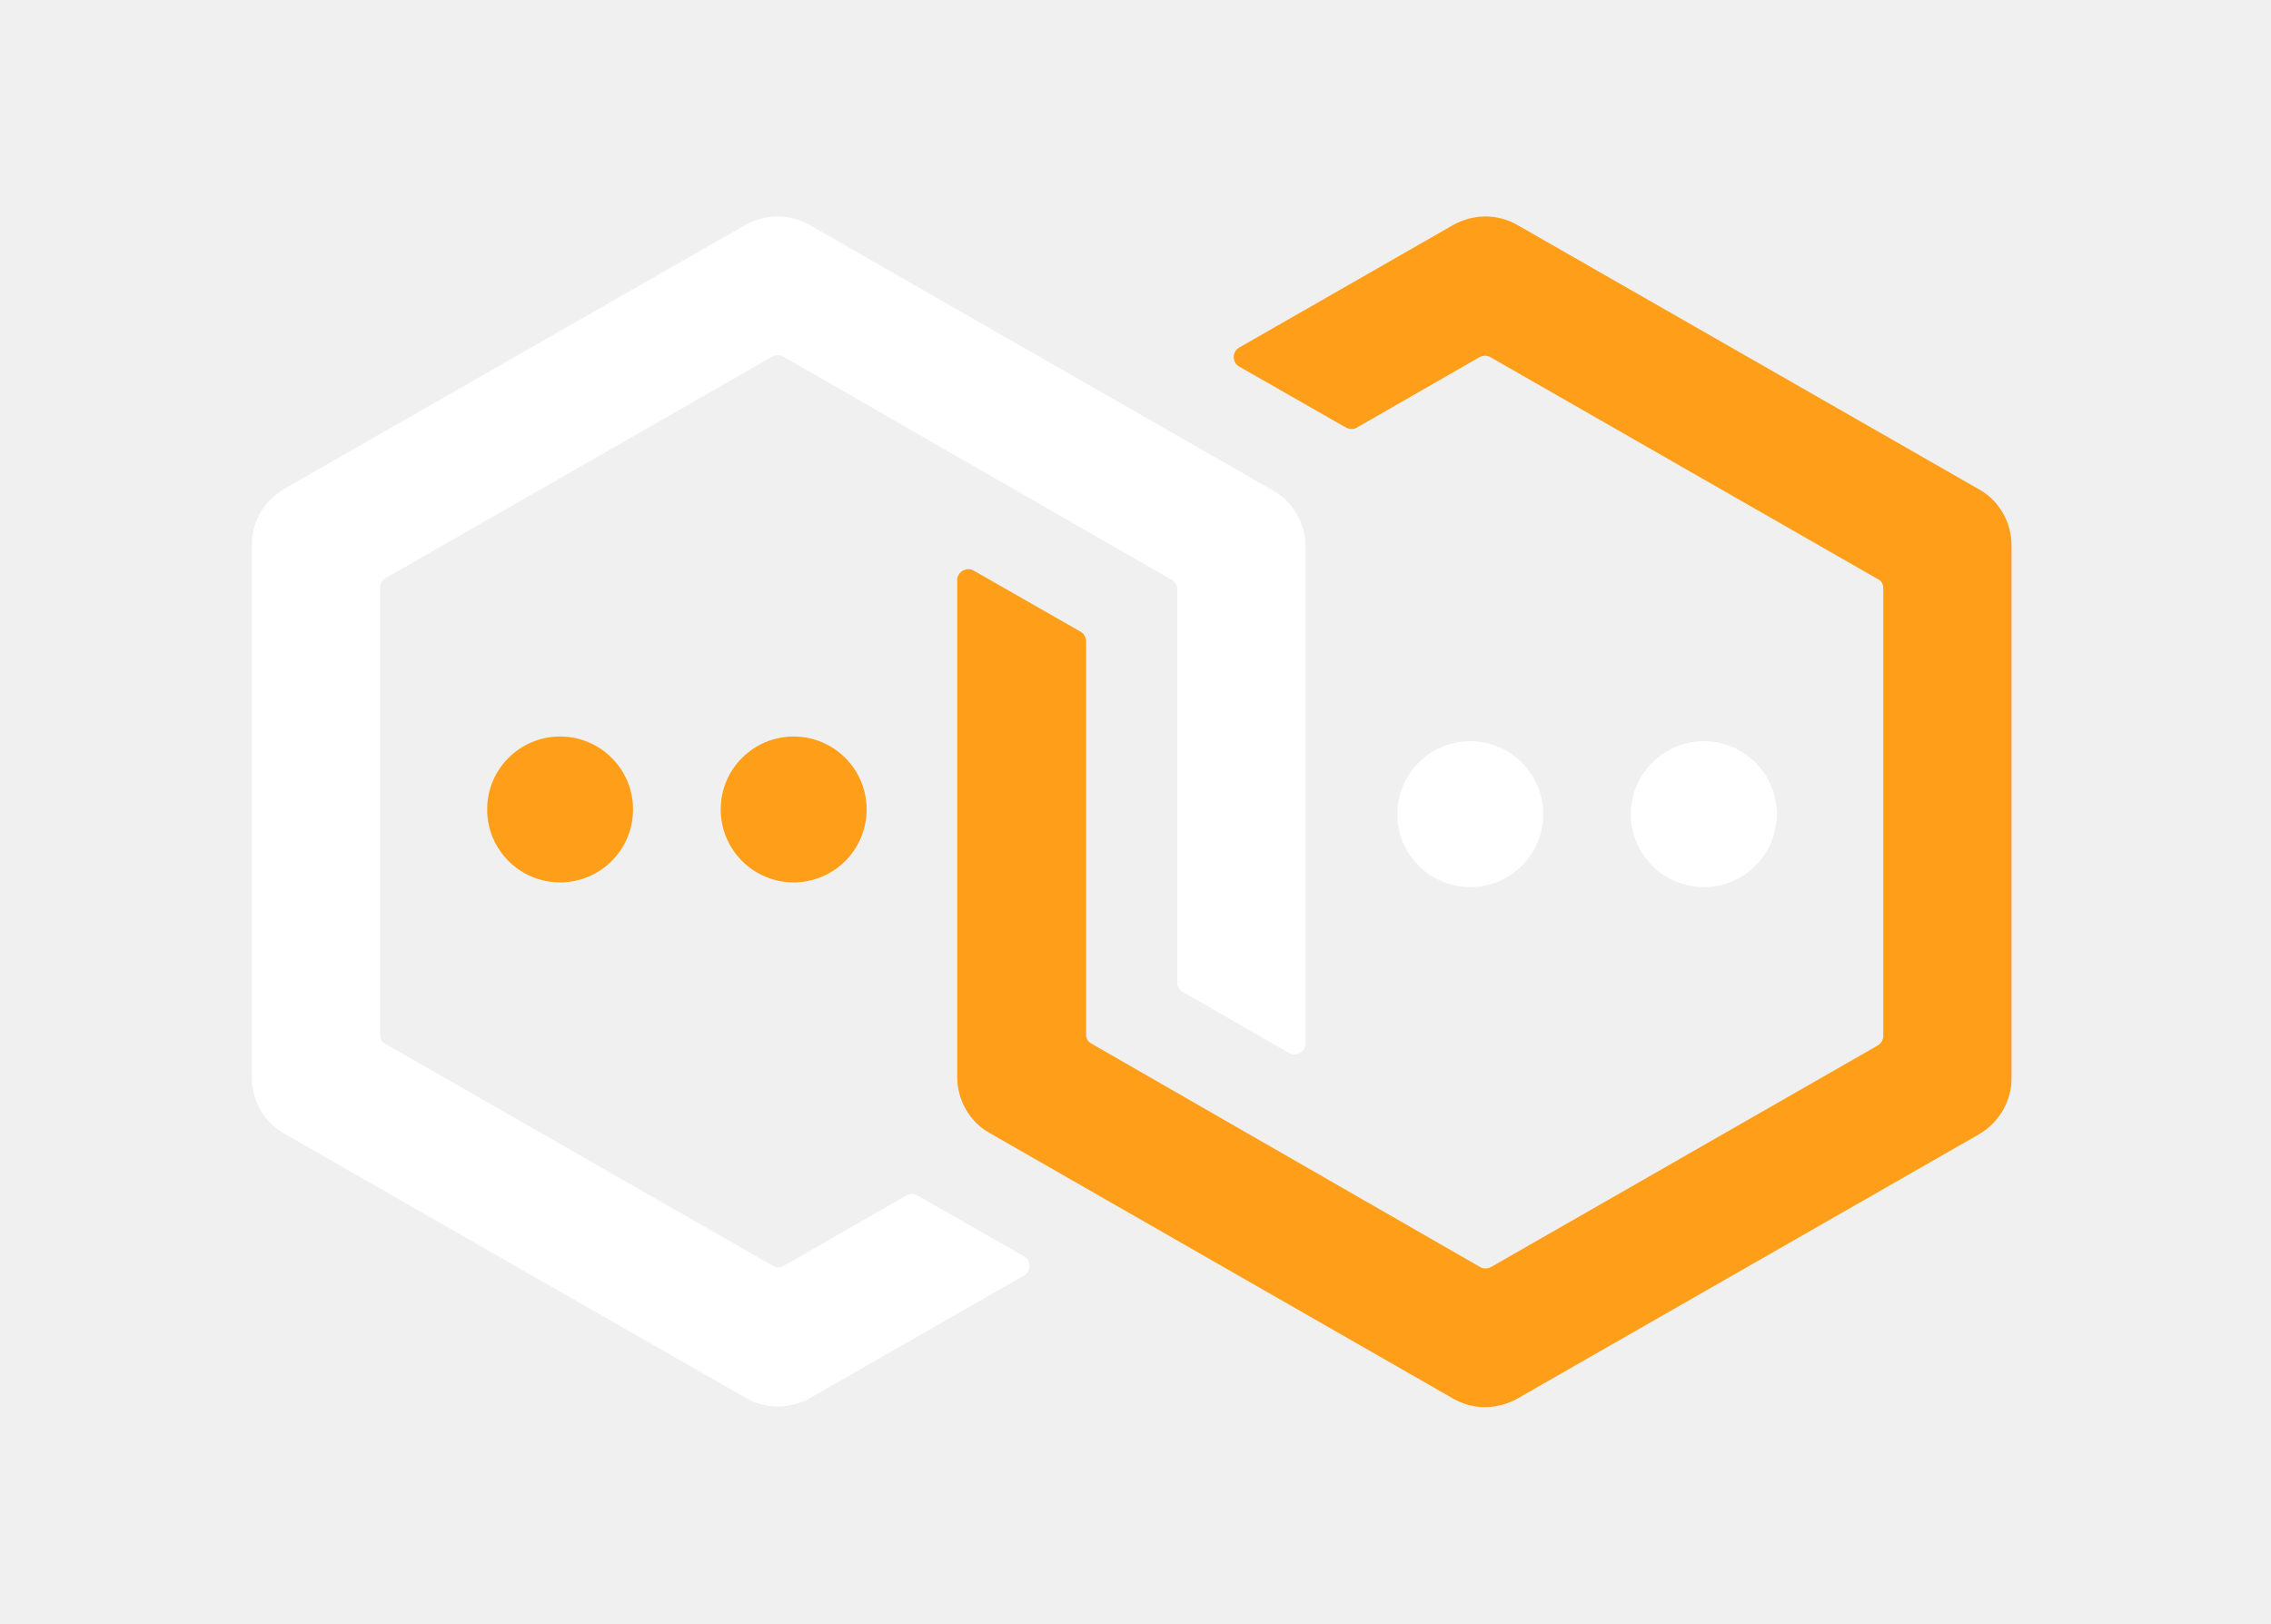
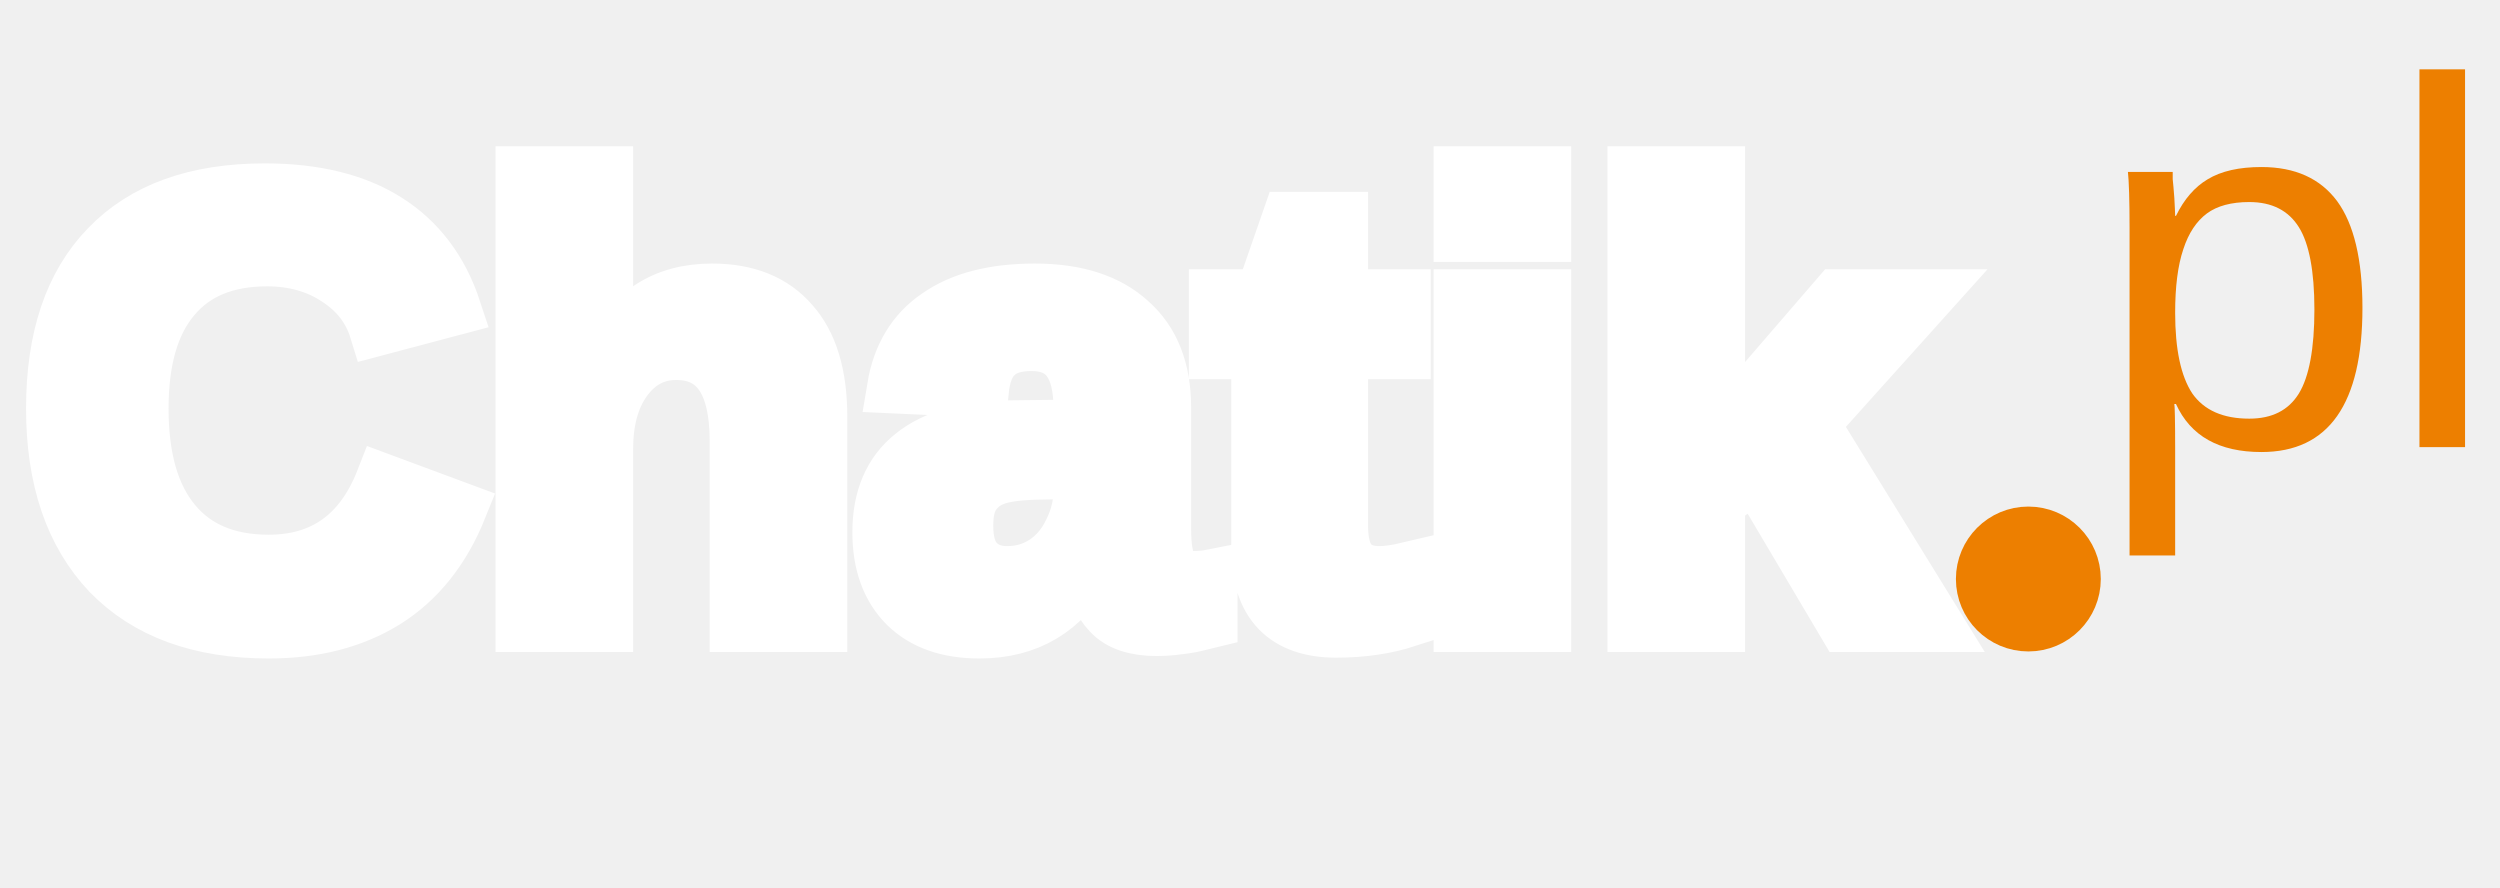
- <svg xmlns="http://www.w3.org/2000/svg" viewBox="0 0 386 276">
-   <style>.st0{fill:#ff9e18}.st1{fill:#fff}</style>
-   <path class="st0" d="M320.1 100v76.1c0 .7-.4 1.3-.9 1.6l-65.8 37.7c-.6.3-1.3.3-1.8 0l-66.1-38c-.6-.3-.9-.9-.9-1.6V109c0-.7-.4-1.3-.9-1.6L165.5 97c-1.2-.7-2.8.2-2.8 1.6v84.5c0 3.9 2.1 7.6 5.5 9.5l78.7 45.1c3.4 2 7.6 2 11.1 0l78.4-44.9c3.4-2 5.5-5.6 5.5-9.5V92.7c0-3.9-2.1-7.6-5.5-9.5L258 38.3c-3.4-2-7.6-2-11.1 0l-36.3 20.8c-1.2.7-1.2 2.5 0 3.2l18.2 10.4c.6.3 1.3.3 1.8 0l20.9-12c.6-.3 1.3-.3 1.8 0l65.8 37.7c.7.3 1 .9 1 1.6z" />
-   <ellipse class="st1" cx="289.6" cy="138.4" rx="12.4" ry="12.4" />
-   <ellipse class="st1" cx="249.9" cy="138.4" rx="12.4" ry="12.4" />
-   <path class="st1" d="M64.6 176V99.9c0-.7.4-1.3.9-1.6l65.8-37.7c.6-.3 1.3-.3 1.8 0l66.1 38c.6.3.9.9.9 1.6V167c0 .7.4 1.3.9 1.6l18.1 10.4c1.2.7 2.8-.2 2.8-1.6V92.9c0-3.9-2.1-7.6-5.5-9.5l-78.7-45.1c-3.4-2-7.6-2-11.1 0L48.3 83.1c-3.4 2-5.5 5.6-5.5 9.5v90.6c0 3.9 2.1 7.6 5.5 9.5l78.4 44.9c3.4 2 7.6 2 11.1 0l36.3-20.8c1.2-.7 1.2-2.5 0-3.2l-18.2-10.4c-.6-.3-1.3-.3-1.8 0l-20.9 12c-.6.3-1.3.3-1.8 0l-65.8-37.7c-.6-.2-1-.8-1-1.5z" />
-   <ellipse class="st0" cx="95.2" cy="137.6" rx="12.4" ry="12.4" />
-   <ellipse class="st0" cx="134.9" cy="137.6" rx="12.4" ry="12.4" />
+ <svg xmlns="http://www.w3.org/2000/svg" id="Layer_2" data-name="Layer 2" viewBox="0 0 47.97 17.02">
+   <defs>
+     <style>
+       .cls-1 {
+         fill: #fff;
+         font-family: Arial-BoldMT, Arial;
+         font-size: 12px;
+         font-weight: 700;
+         stroke: #fff;
+       }
+ 
+       .cls-2 {
+         stroke: #ed7f00;
+       }
+ 
+       .cls-2, .cls-3 {
+         fill: #ed7f00;
+       }
+ 
+       .cls-3 {
+         font-family: ArialMT, Arial;
+         font-size: 10px;
+       }
+     </style>
+   </defs>
+   <g id="Crop_Marks" data-name="Crop Marks">
+     <text class="cls-1" transform="translate(.5 12.01)">
+       <tspan x="0" y="0">Chatik</tspan>
+     </text>
+     <text class="cls-3" transform="translate(40.19 8.58)">
+       <tspan x="0" y="0">pl</tspan>
+     </text>
+     <circle class="cls-2" cx="38.92" cy="11.11" r=".89" />
+   </g>
</svg>
